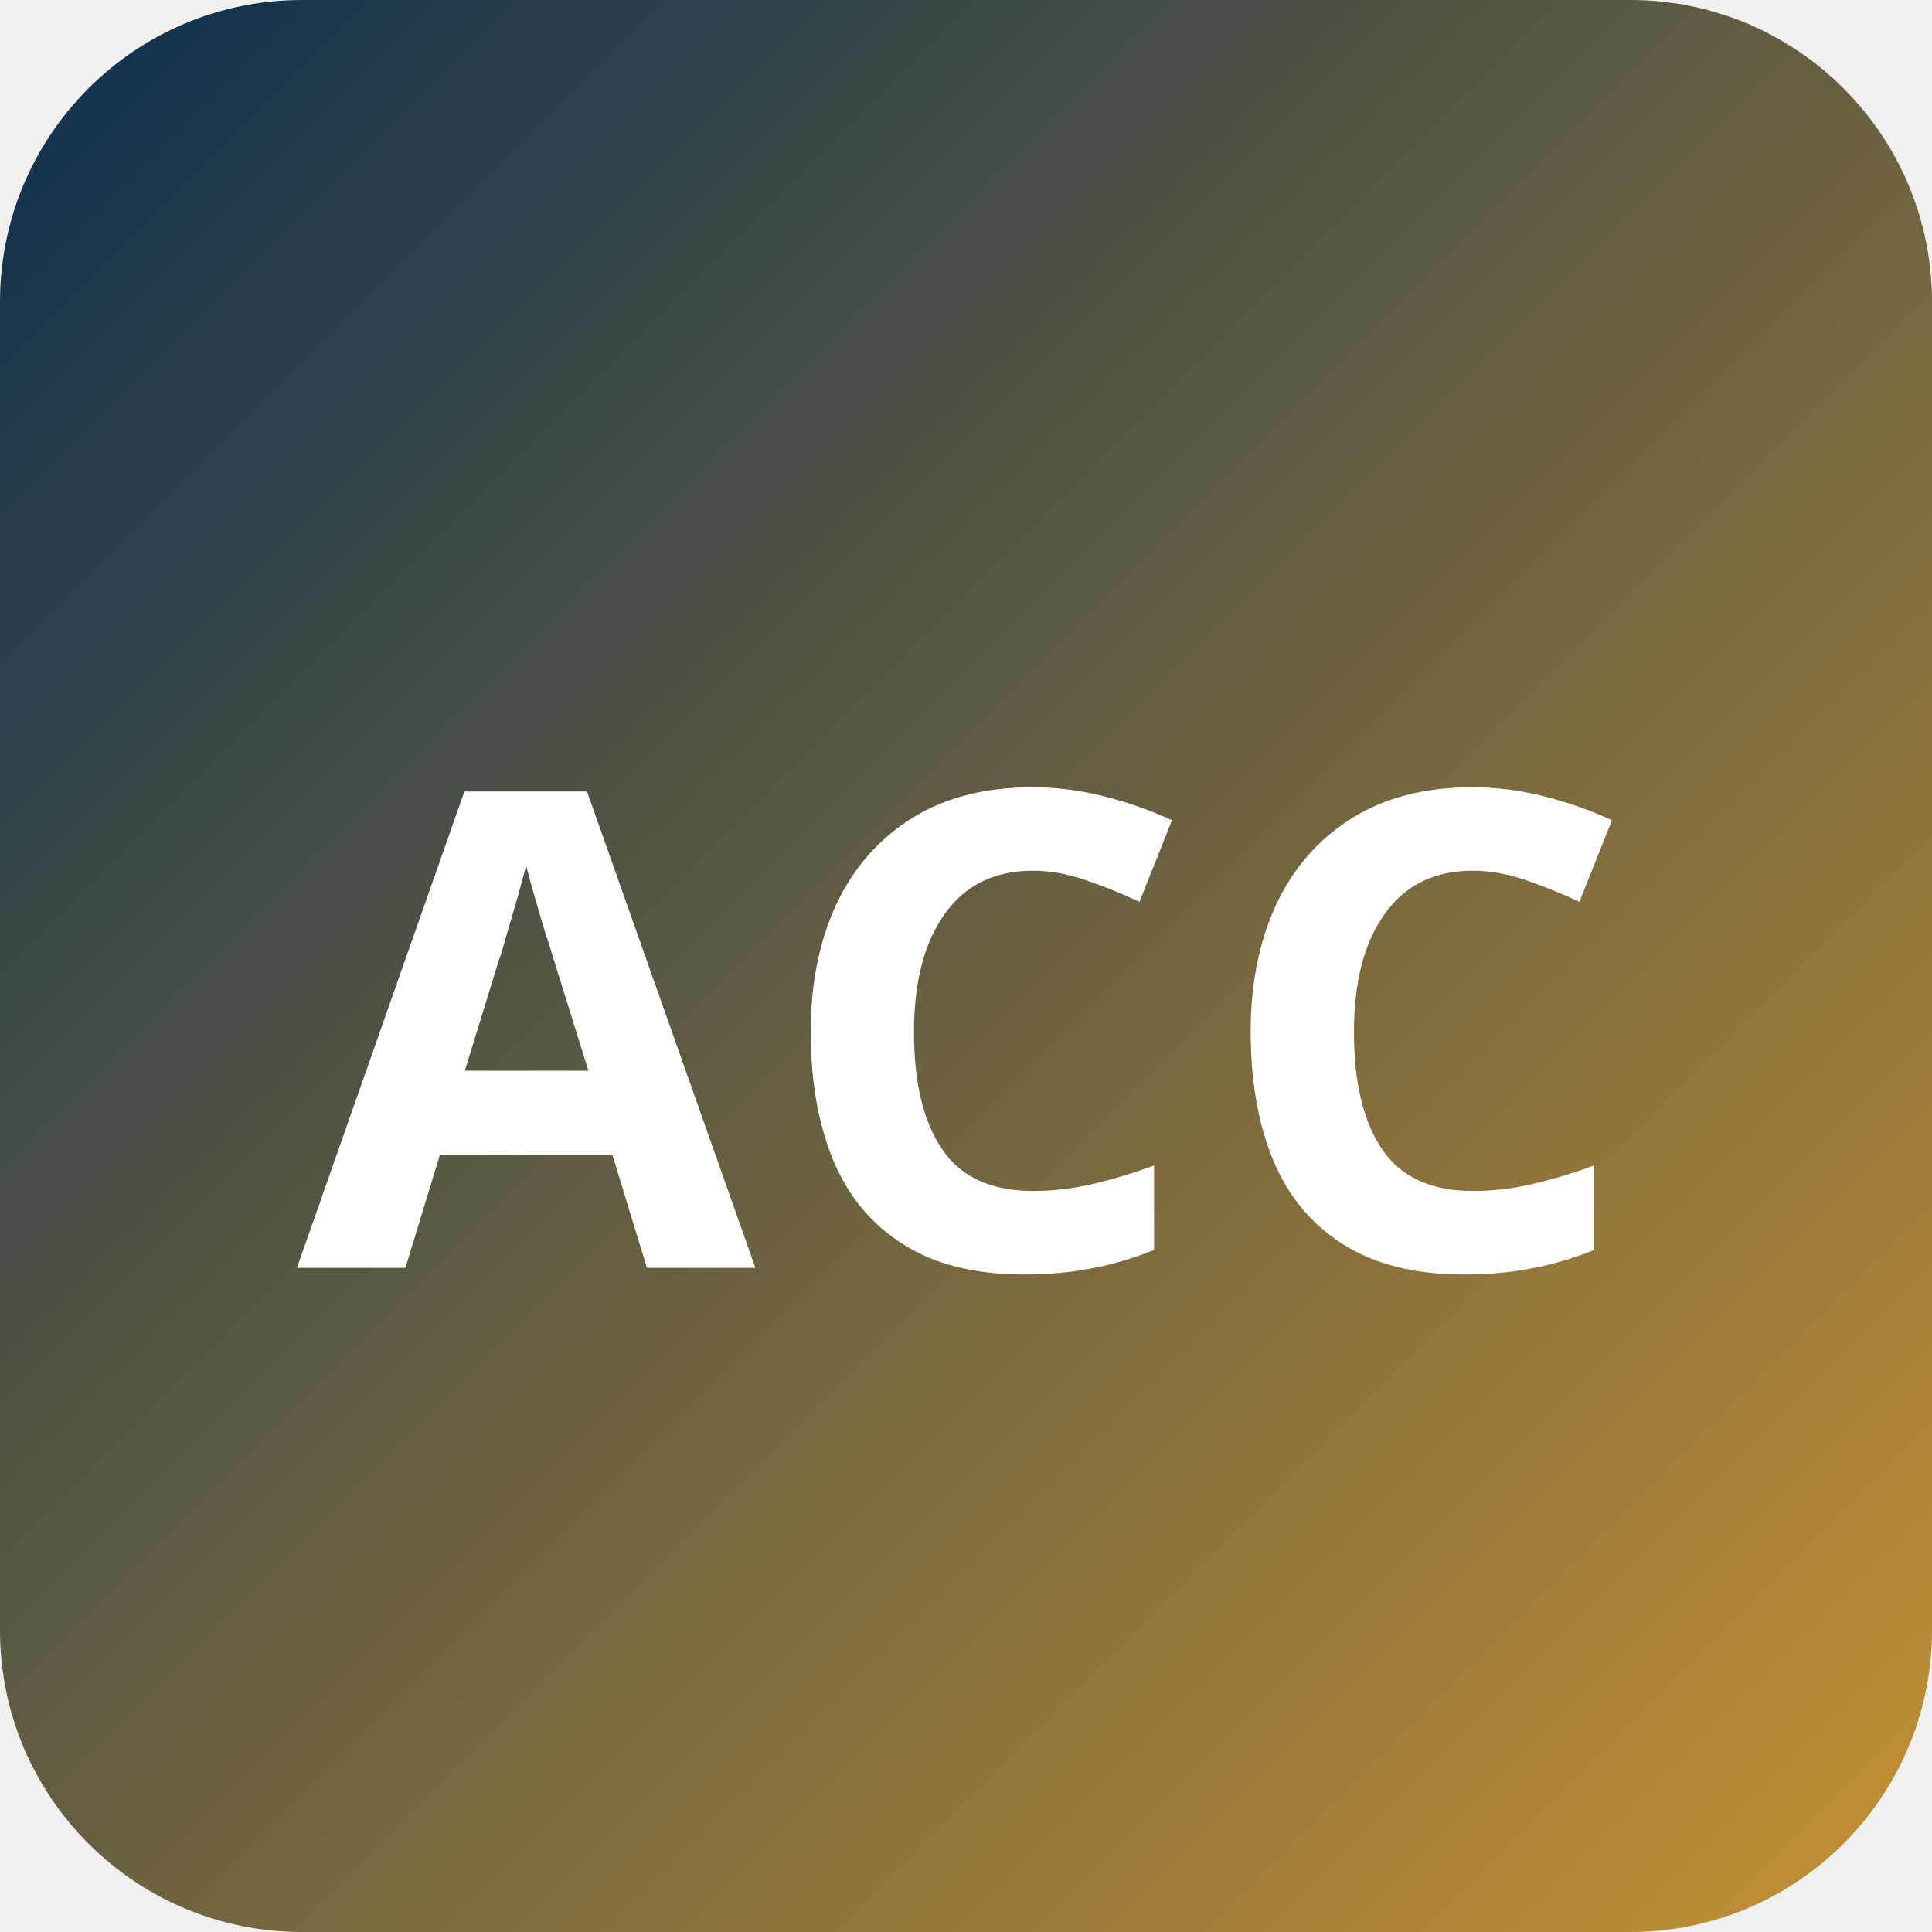
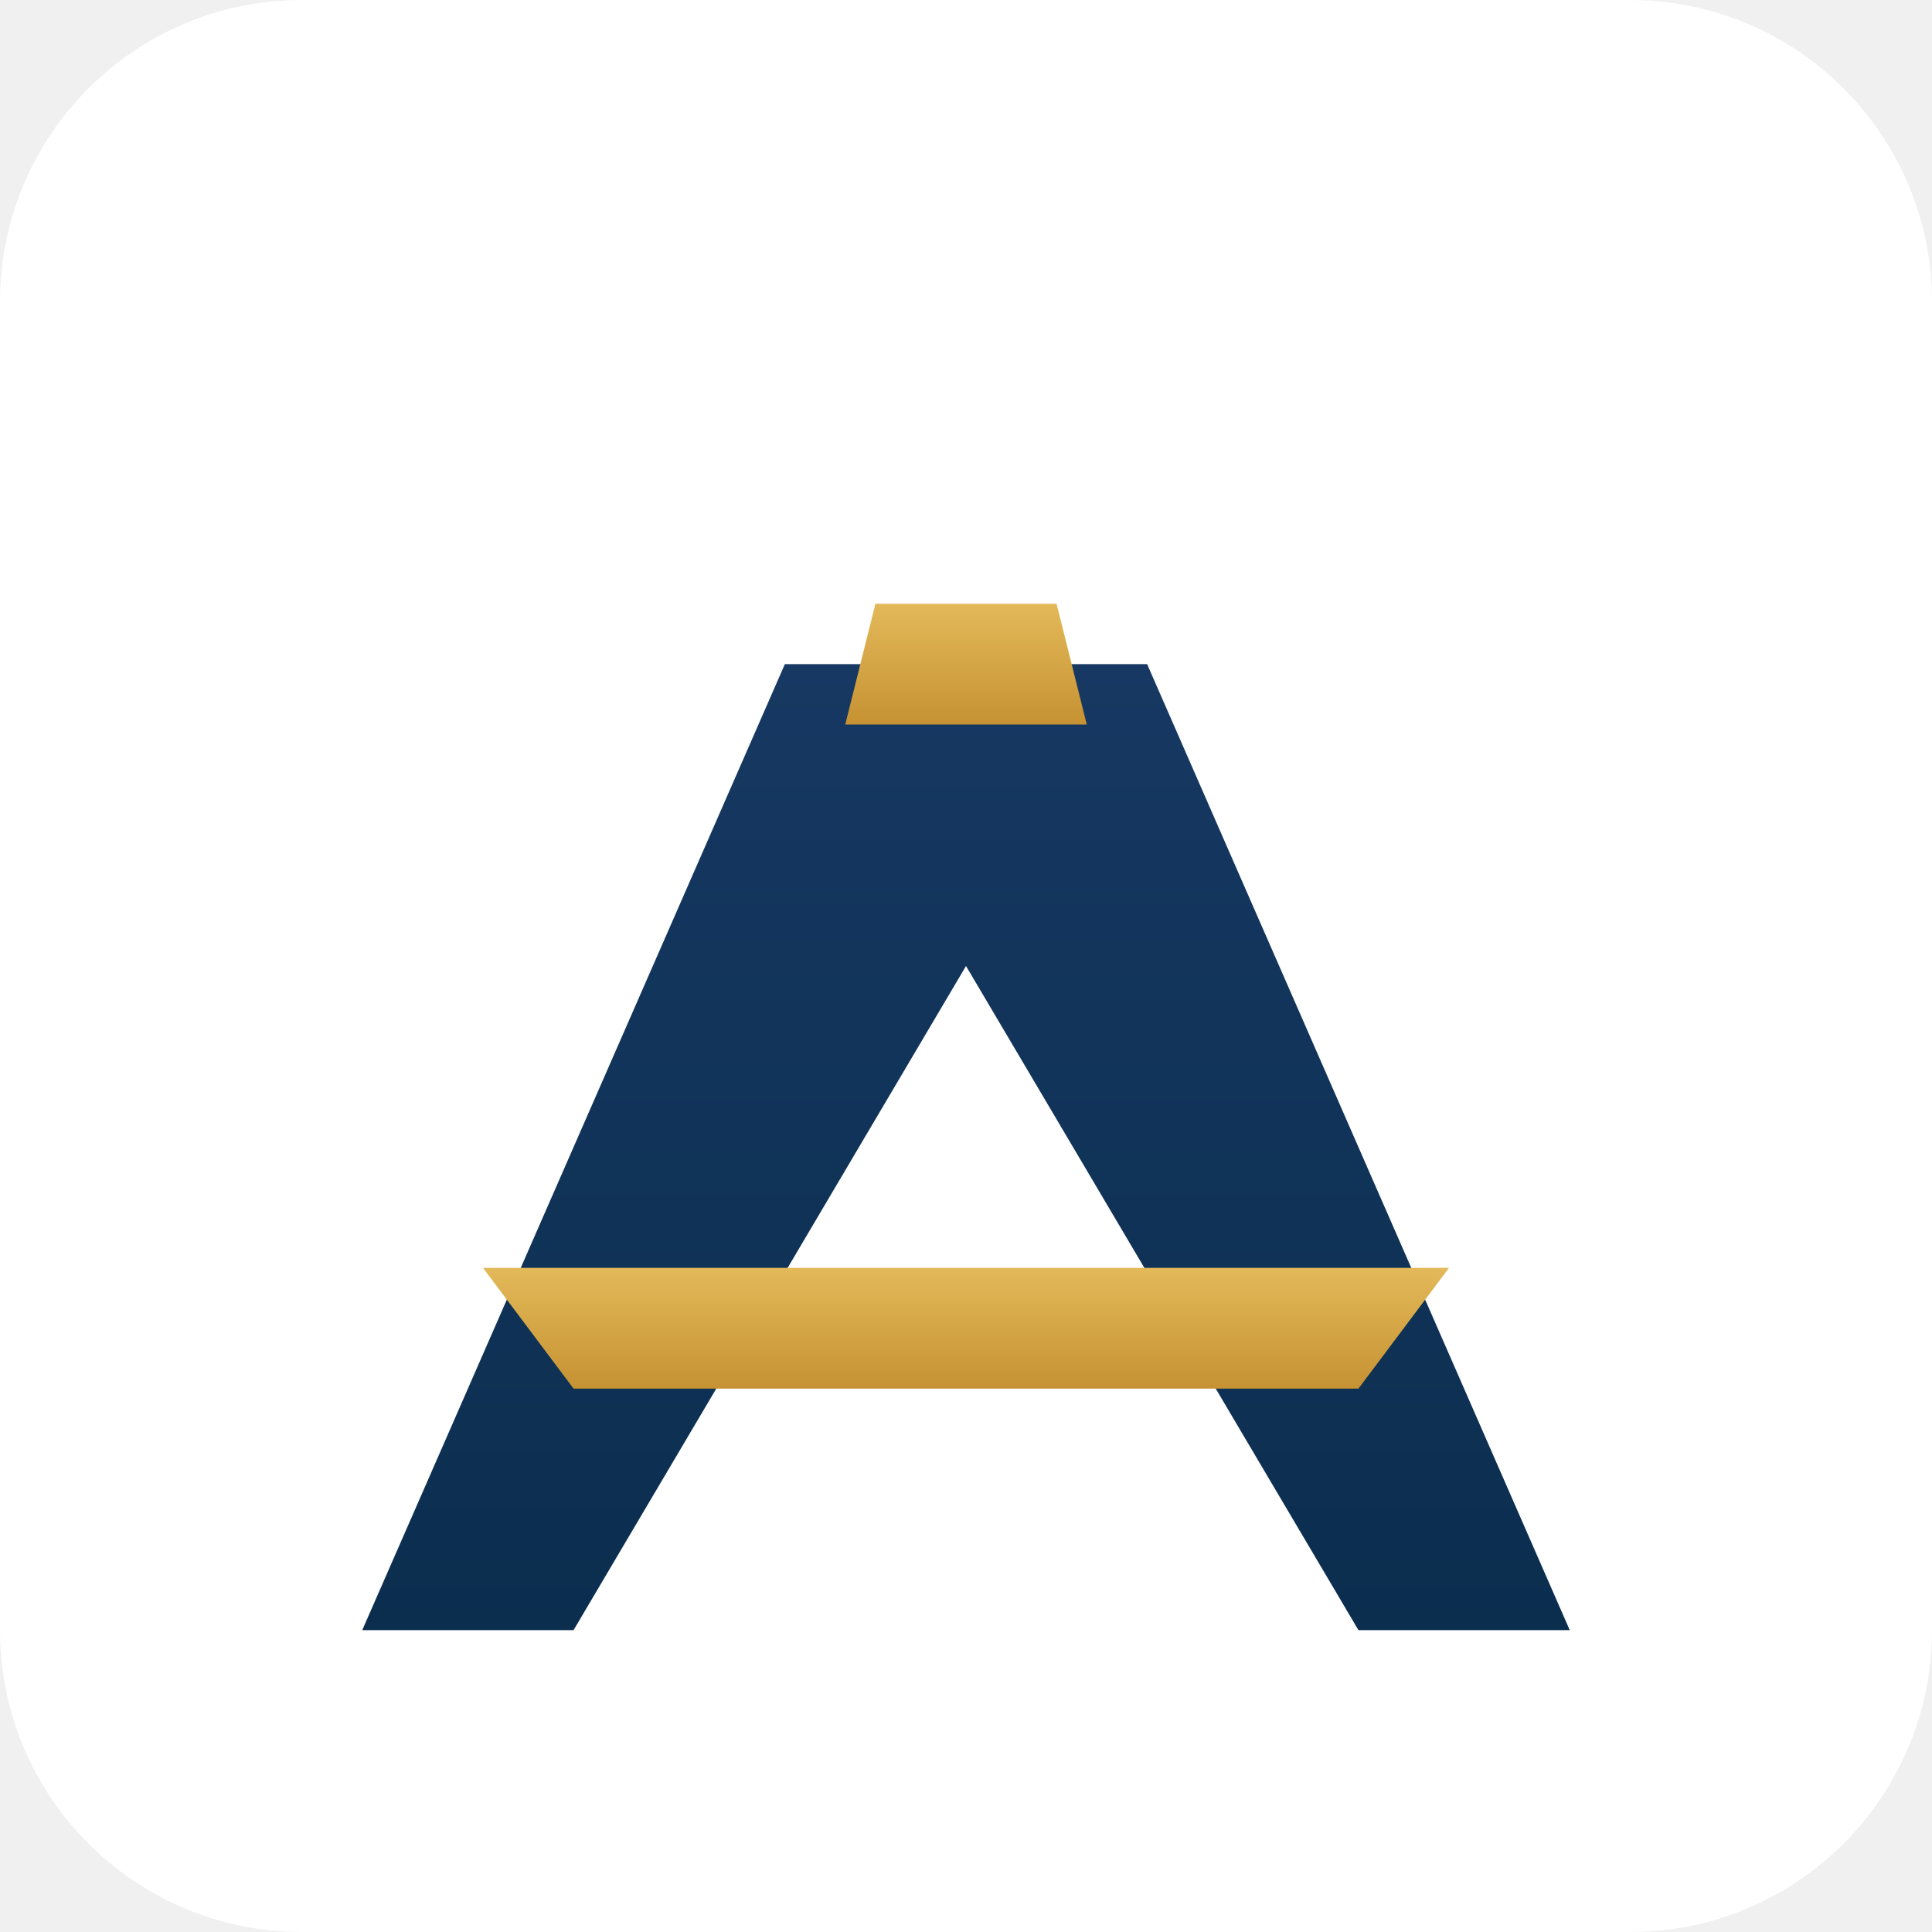
<svg xmlns="http://www.w3.org/2000/svg" viewBox="0 0 64 64">
  <defs>
-     <linearGradient id="g" x1="0%" y1="0%" x2="100%" y2="100%">
-       <stop offset="0%" stop-color="#0B2E4F" />
+     <linearGradient id="n" x1="0%" y1="0%" x2="0%" y2="100%">
+       <stop offset="0%" stop-color="#163862" />
+       <stop offset="100%" stop-color="#0B2E4F" />
+     </linearGradient>
+     <linearGradient id="g" x1="0%" y1="0%" x2="0%" y2="100%">
+       <stop offset="0%" stop-color="#E3B959" />
      <stop offset="100%" stop-color="#C69233" />
    </linearGradient>
  </defs>
-   <rect width="64" height="64" rx="10" fill="url(#g)" />
-   <text x="32" y="42" text-anchor="middle" font-family="'Inter Tight',system-ui,sans-serif" font-weight="900" font-size="22" fill="#FFFFFF" letter-spacing="1">ACC</text>
+   <rect width="64" height="64" rx="10" fill="#FFFFFF" />
+   <g transform="translate(32 42)">
+     <path d="M -20 12 L -6 -20 L 6 -20 L 20 12 L 13 12 L 0 -10 L -13 12 Z" fill="url(#n)" />
+     <path d="M -13 4 L 13 4 L 16 0 L -16 0 Z" fill="url(#g)" />
+     <path d="M -4 -18 L 4 -18 L 3 -22 L -3 -22 Z" fill="url(#g)" />
+   </g>
</svg>
